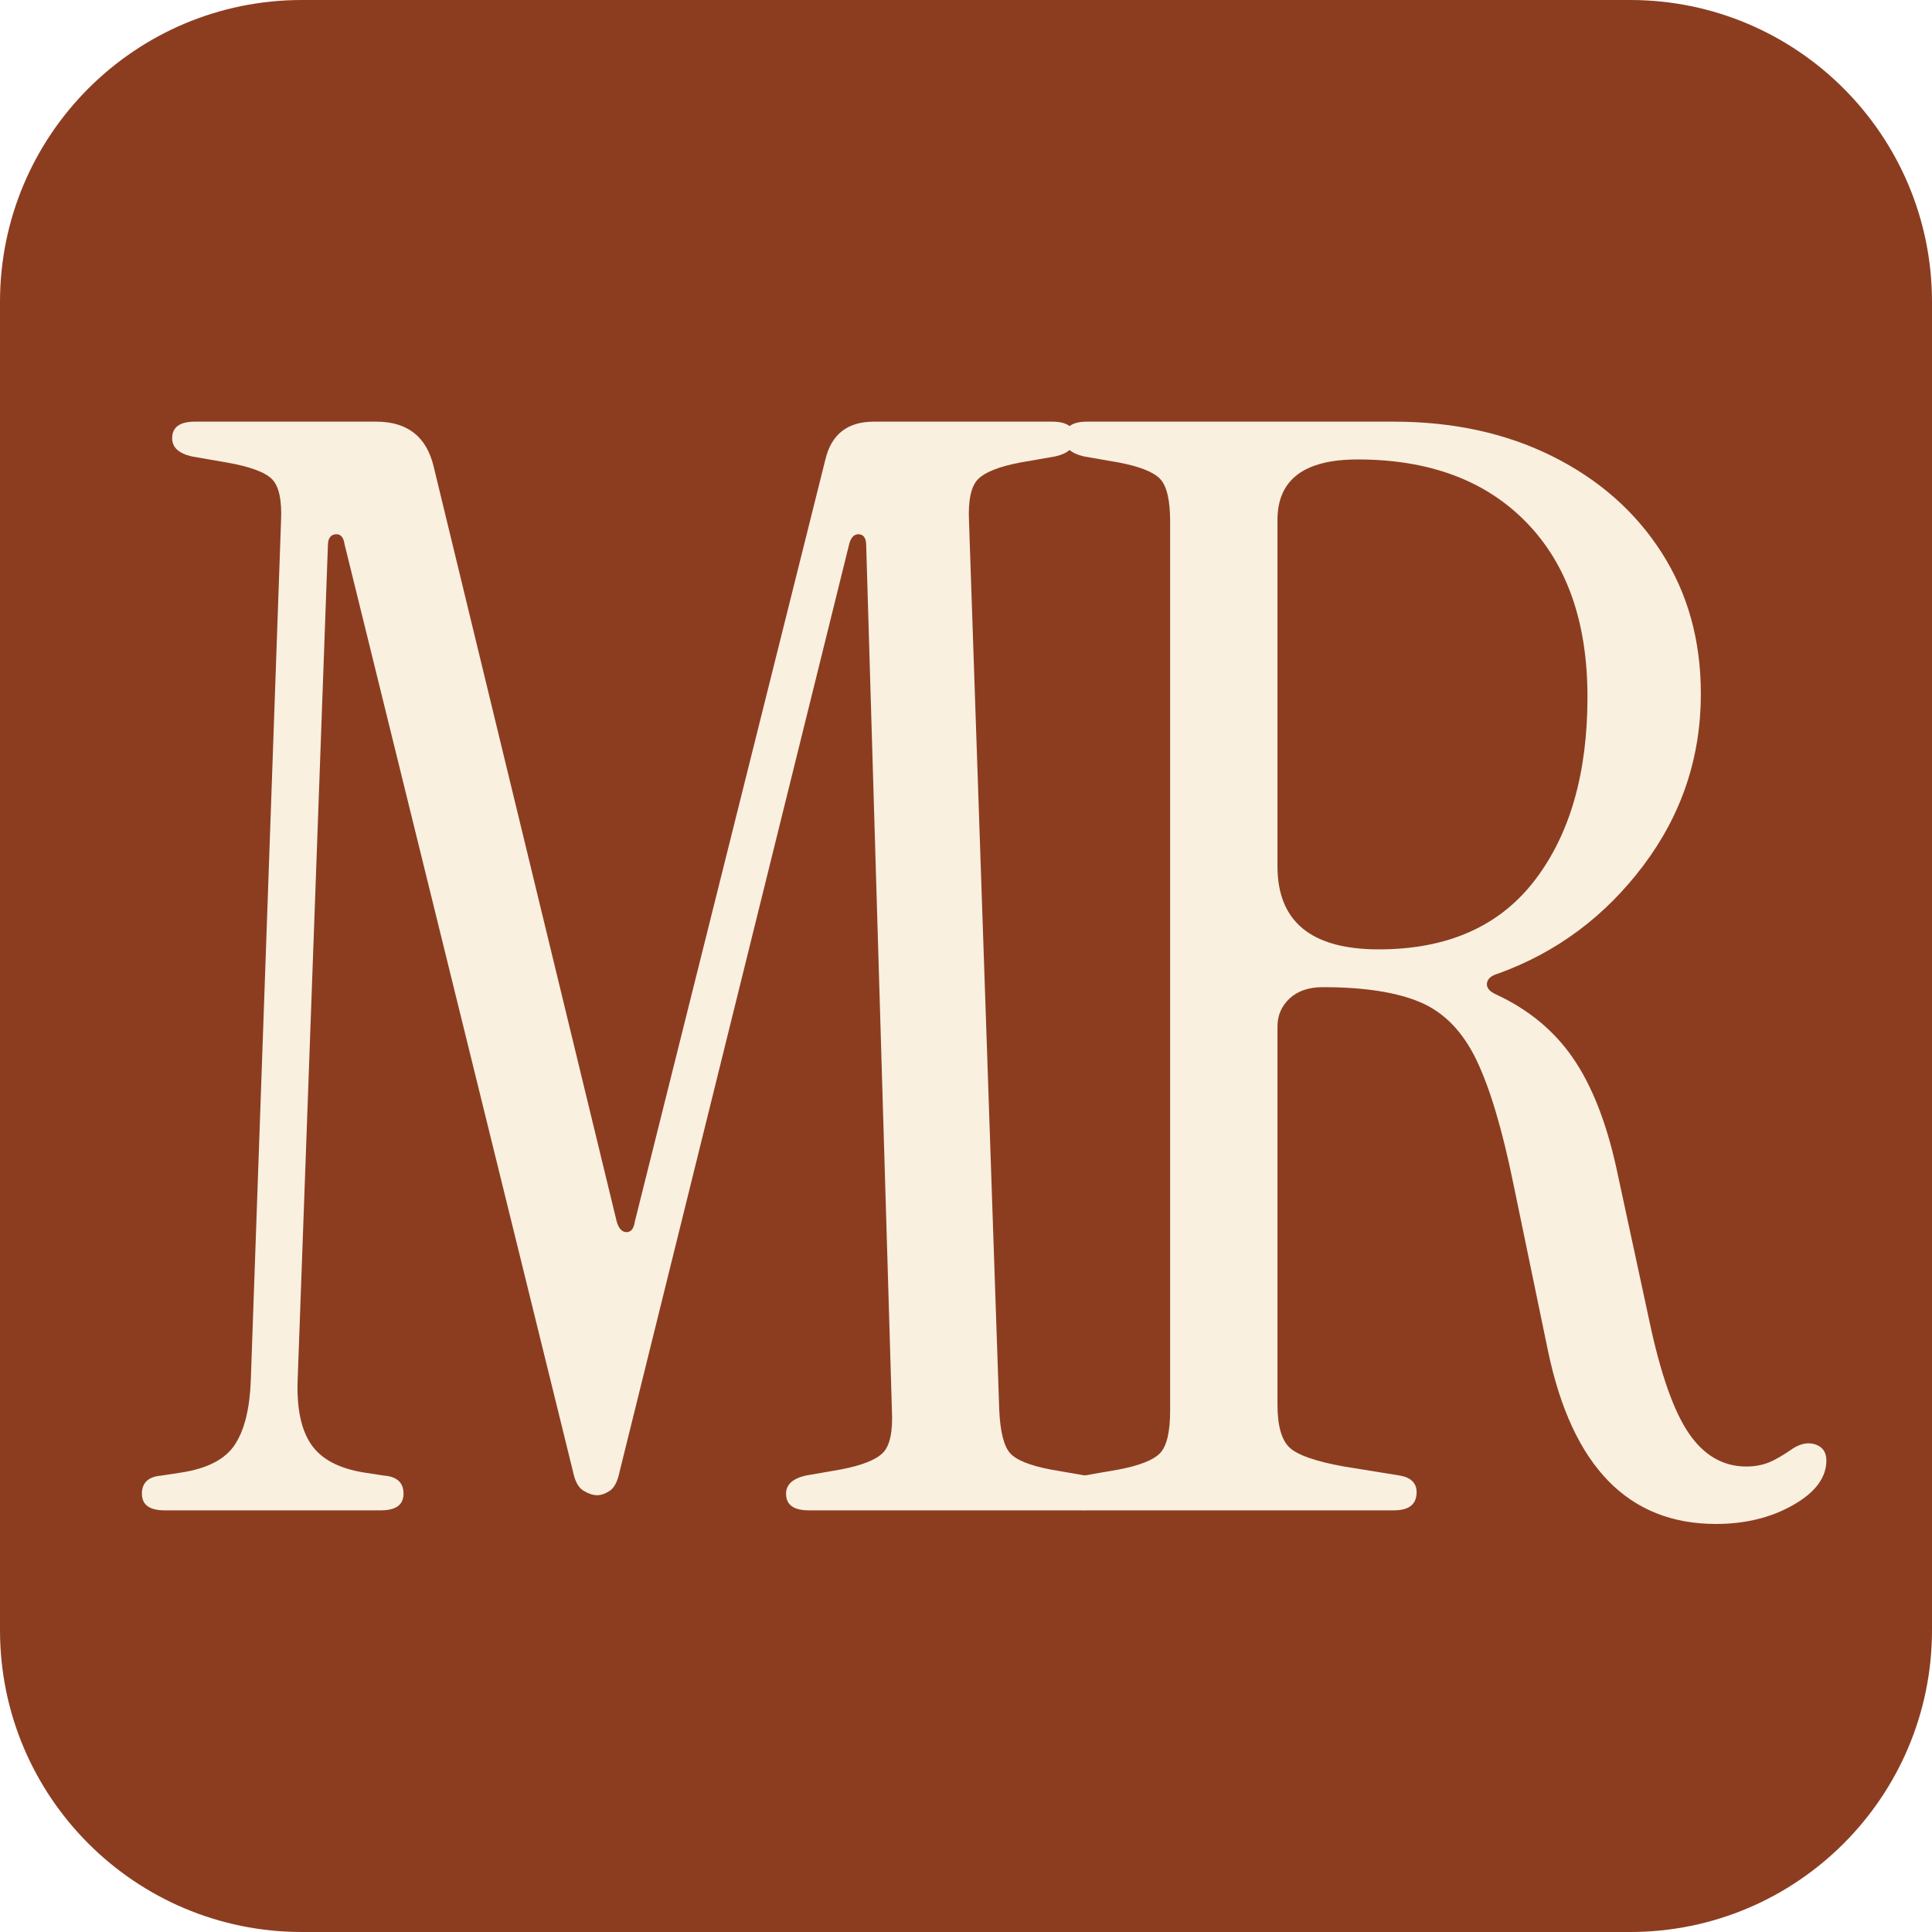
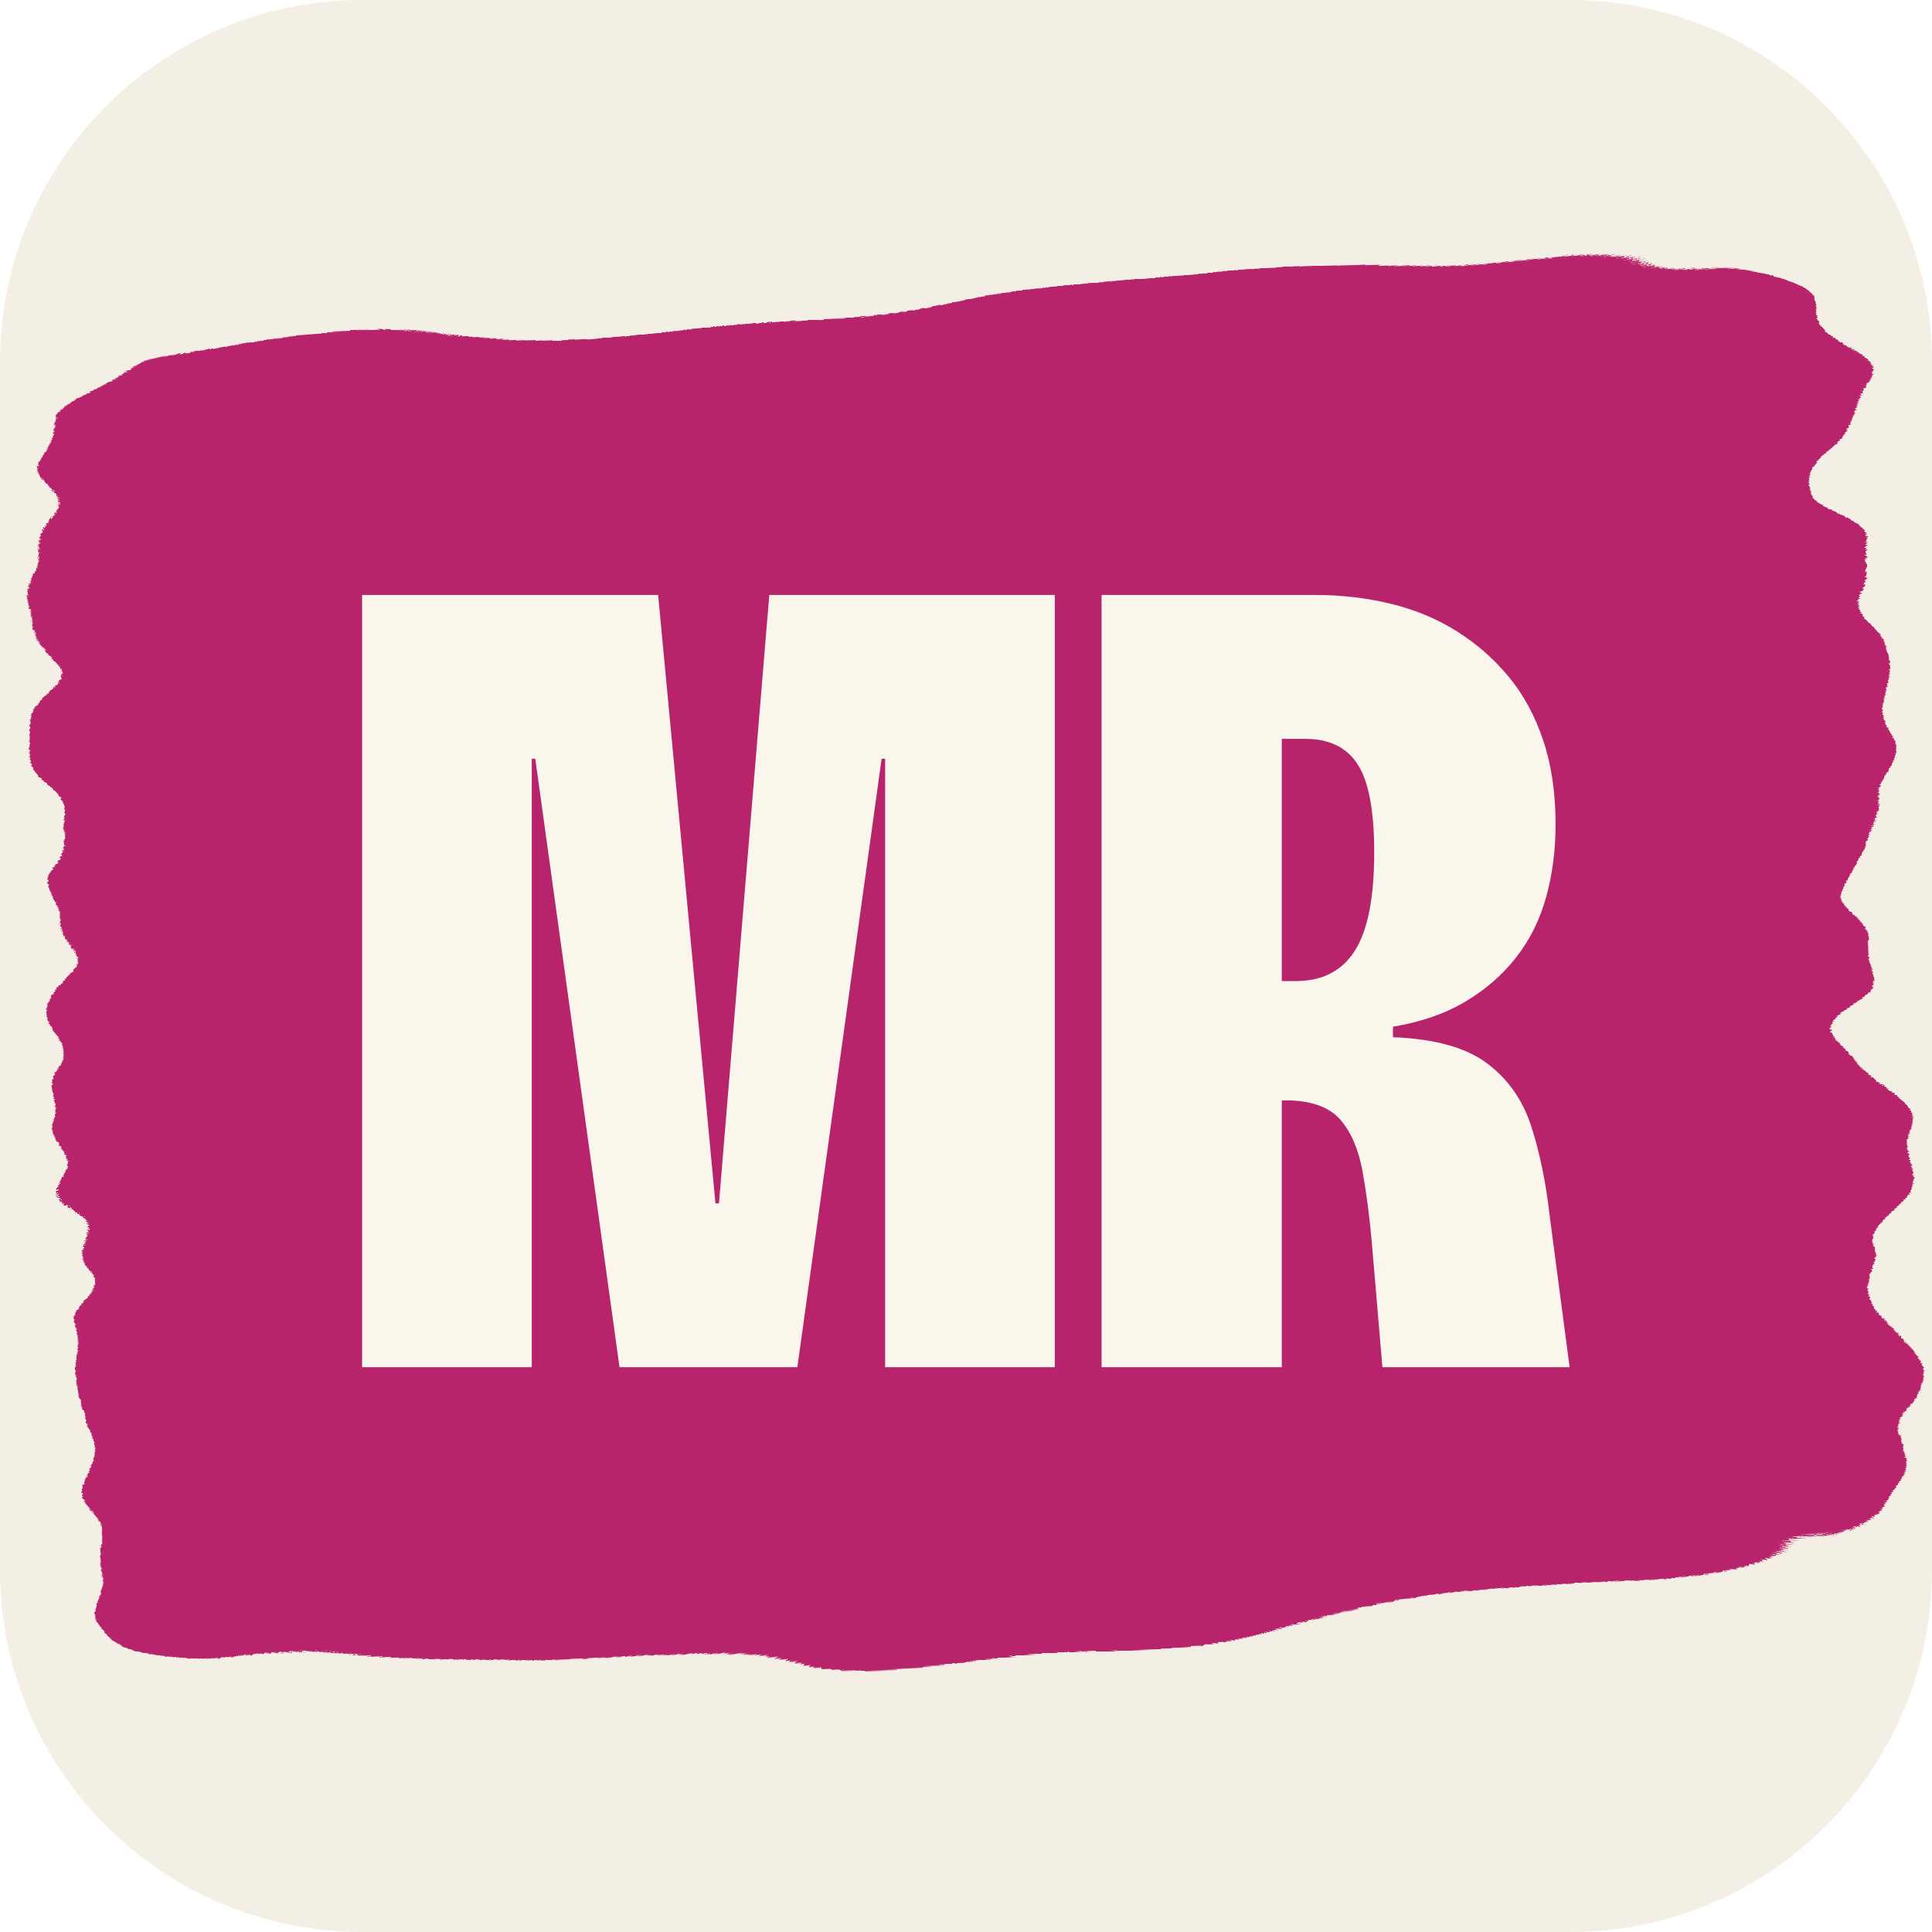
<svg xmlns="http://www.w3.org/2000/svg" viewBox="0 0 64 64" width="64" height="64">
-   <rect width="64" height="64" rx="10" fill="#8c3d20" />
-   <path fill="#f9f0e0" d="M19.778 49.531Q19.578 49.531 19.327 49.381Q19.077 49.231 18.977 48.73L11.413 18.025Q11.363 17.674 11.113 17.699Q10.862 17.725 10.862 18.075L9.86 45.725Q9.81 47.127 10.311 47.853Q10.812 48.58 12.064 48.78L12.716 48.88Q13.367 48.93 13.367 49.481Q13.367 50.032 12.615 50.032H5.453Q4.701 50.032 4.701 49.481Q4.701 48.93 5.352 48.88L6.004 48.78Q7.306 48.58 7.782 47.853Q8.258 47.127 8.308 45.725L9.309 17.274Q9.36 16.222 9.009 15.871Q8.658 15.521 7.506 15.32L6.354 15.12Q5.703 14.97 5.703 14.519Q5.703 13.968 6.454 13.968H12.465Q14.018 13.968 14.369 15.47L20.429 40.465Q20.53 40.816 20.755 40.816Q20.98 40.816 21.03 40.465L27.342 15.22Q27.642 13.968 28.945 13.968H34.855Q35.606 13.968 35.606 14.519Q35.606 14.97 34.955 15.12L33.803 15.32Q32.751 15.521 32.401 15.871Q32.05 16.222 32.1 17.274L33.102 46.726Q33.152 47.778 33.453 48.129Q33.753 48.479 34.805 48.68L35.957 48.88Q36.608 49.03 36.608 49.481Q36.608 50.032 35.857 50.032H26.791Q26.039 50.032 26.039 49.481Q26.039 49.03 26.691 48.88L27.843 48.68Q28.894 48.479 29.245 48.129Q29.596 47.778 29.546 46.726L28.694 18.075Q28.694 17.725 28.469 17.699Q28.243 17.674 28.143 17.975L20.53 48.73Q20.429 49.231 20.204 49.381Q19.979 49.531 19.778 49.531Z" />
-   <path fill="#f9f0e0" d="M56.844 50.483Q52.487 50.483 51.284 44.773L50.132 39.213Q49.581 36.508 48.905 35.106Q48.229 33.703 47.052 33.202Q45.875 32.701 43.821 32.701Q43.12 32.701 42.719 33.077Q42.318 33.453 42.318 34.004V46.526Q42.318 47.578 42.719 47.953Q43.12 48.329 44.522 48.58L46.376 48.88Q46.927 48.98 46.927 49.431Q46.927 50.032 46.175 50.032H36.007Q35.256 50.032 35.256 49.481Q35.256 49.03 35.907 48.88L37.059 48.68Q38.111 48.479 38.436 48.129Q38.762 47.778 38.762 46.726V17.274Q38.762 16.222 38.436 15.871Q38.111 15.521 37.059 15.32L35.907 15.12Q35.256 14.97 35.256 14.519Q35.256 13.968 36.007 13.968H46.175Q49.131 13.968 51.435 15.12Q53.739 16.272 55.041 18.301Q56.343 20.329 56.343 22.984Q56.343 26.14 54.44 28.669Q52.537 31.199 49.631 32.25Q49.281 32.351 49.256 32.576Q49.231 32.801 49.581 32.952Q51.184 33.703 52.111 35.055Q53.038 36.408 53.538 38.662L54.64 43.771Q55.191 46.376 55.943 47.478Q56.694 48.58 57.846 48.58Q58.247 48.58 58.572 48.454Q58.898 48.329 59.399 47.979Q59.8 47.728 60.15 47.853Q60.501 47.979 60.501 48.379Q60.501 49.231 59.399 49.857Q58.297 50.483 56.844 50.483ZM45.674 31.449Q49.081 31.449 50.834 29.17Q52.587 26.891 52.587 23.084Q52.587 19.377 50.558 17.299Q48.53 15.22 44.973 15.22Q42.318 15.22 42.318 17.224V28.694Q42.318 31.449 45.674 31.449Z" />
+   <defs>
+     <filter id="b" x="-10%" y="-10%" width="120%" height="120%">
+       <feTurbulence type="fractalNoise" baseFrequency="0.06 0.3" numOctaves="2" seed="4" />
+       <feDisplacementMap in="SourceGraphic" scale="5" xChannelSelector="R" yChannelSelector="G" />
+     </filter>
+   </defs>
+   <rect width="64" height="64" rx="12" fill="#f4efe4" />
+   <rect x="2" y="10" width="60" height="44" rx="4" fill="#b8246b" filter="url(#b)" transform="rotate(-4 32 32)" />
+   <path fill="#fbf6ec" transform="translate(11.22 45.29) scale(0.969)" d="M6.60 0L0.80 0L0.80-26.40L10.92-26.40L12.88-5.60L13-5.60L14.72-26.40L24.48-26.40L24.48 0L18.68 0L18.68-20.80L18.56-20.80L15.68 0L9.60 0L6.72-20.80L6.60-20.80L6.60 0ZM32.24 0L26.08 0L26.08-26.40L33.36-26.40Q34.72-26.40 35.96-26.10Q37.20-25.80 38.22-25.16Q39.24-24.52 40-23.60Q40.76-22.68 41.18-21.42Q41.60-20.16 41.60-18.56L41.60-18.56Q41.60-17.24 41.28-16.08Q40.96-14.92 40.26-14.02Q39.56-13.12 38.52-12.50Q37.48-11.88 36.04-11.64L36.04-11.64L36.04-11.28Q38.16-11.20 39.24-10.40Q40.32-9.60 40.76-8.26Q41.20-6.92 41.40-5.16L41.40-5.16L42.08 0L35.68 0L35.32-4.24Q35.20-5.60 35-6.70Q34.80-7.80 34.26-8.44Q33.72-9.08 32.52-9.12L32.52-9.12L32.24-9.12L32.24 0ZM32.24-21.48L32.24-13.20L32.72-13.20Q34.08-13.20 34.74-14.24Q35.40-15.28 35.40-17.60L35.40-17.60Q35.40-19.72 34.84-20.60Q34.28-21.48 33.04-21.48L33.04-21.48L32.24-21.48Z" />
</svg>
